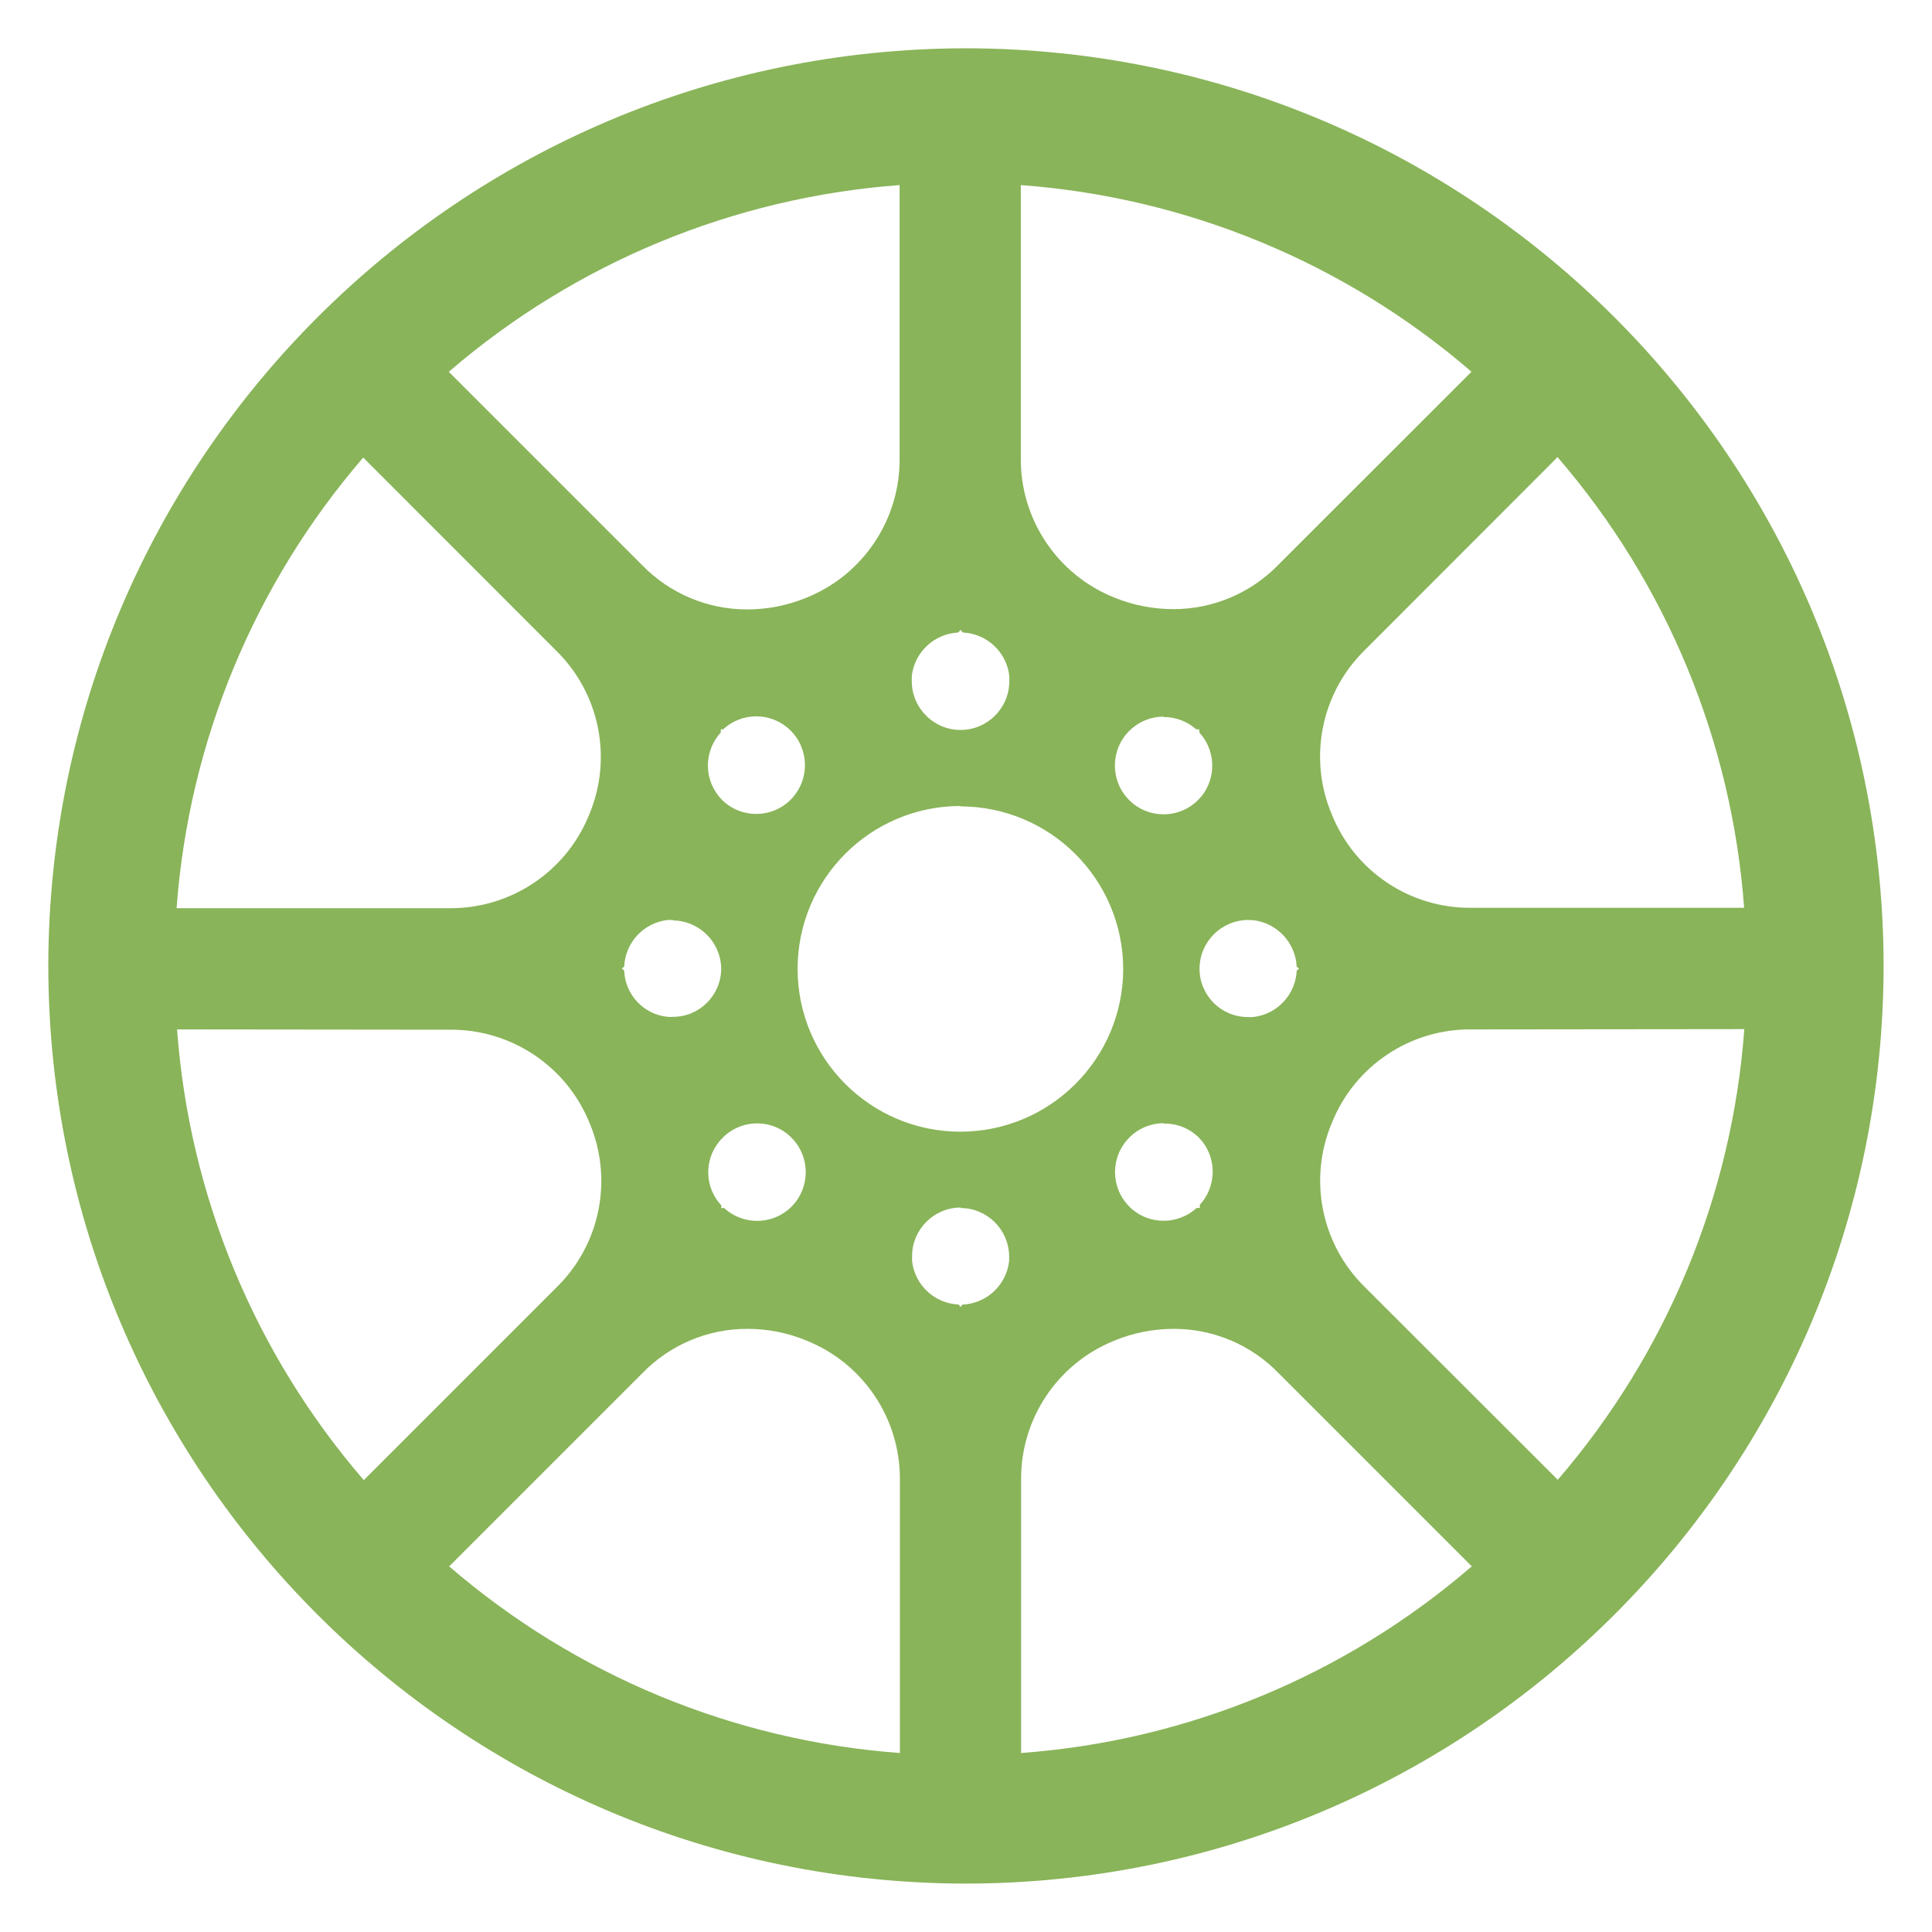
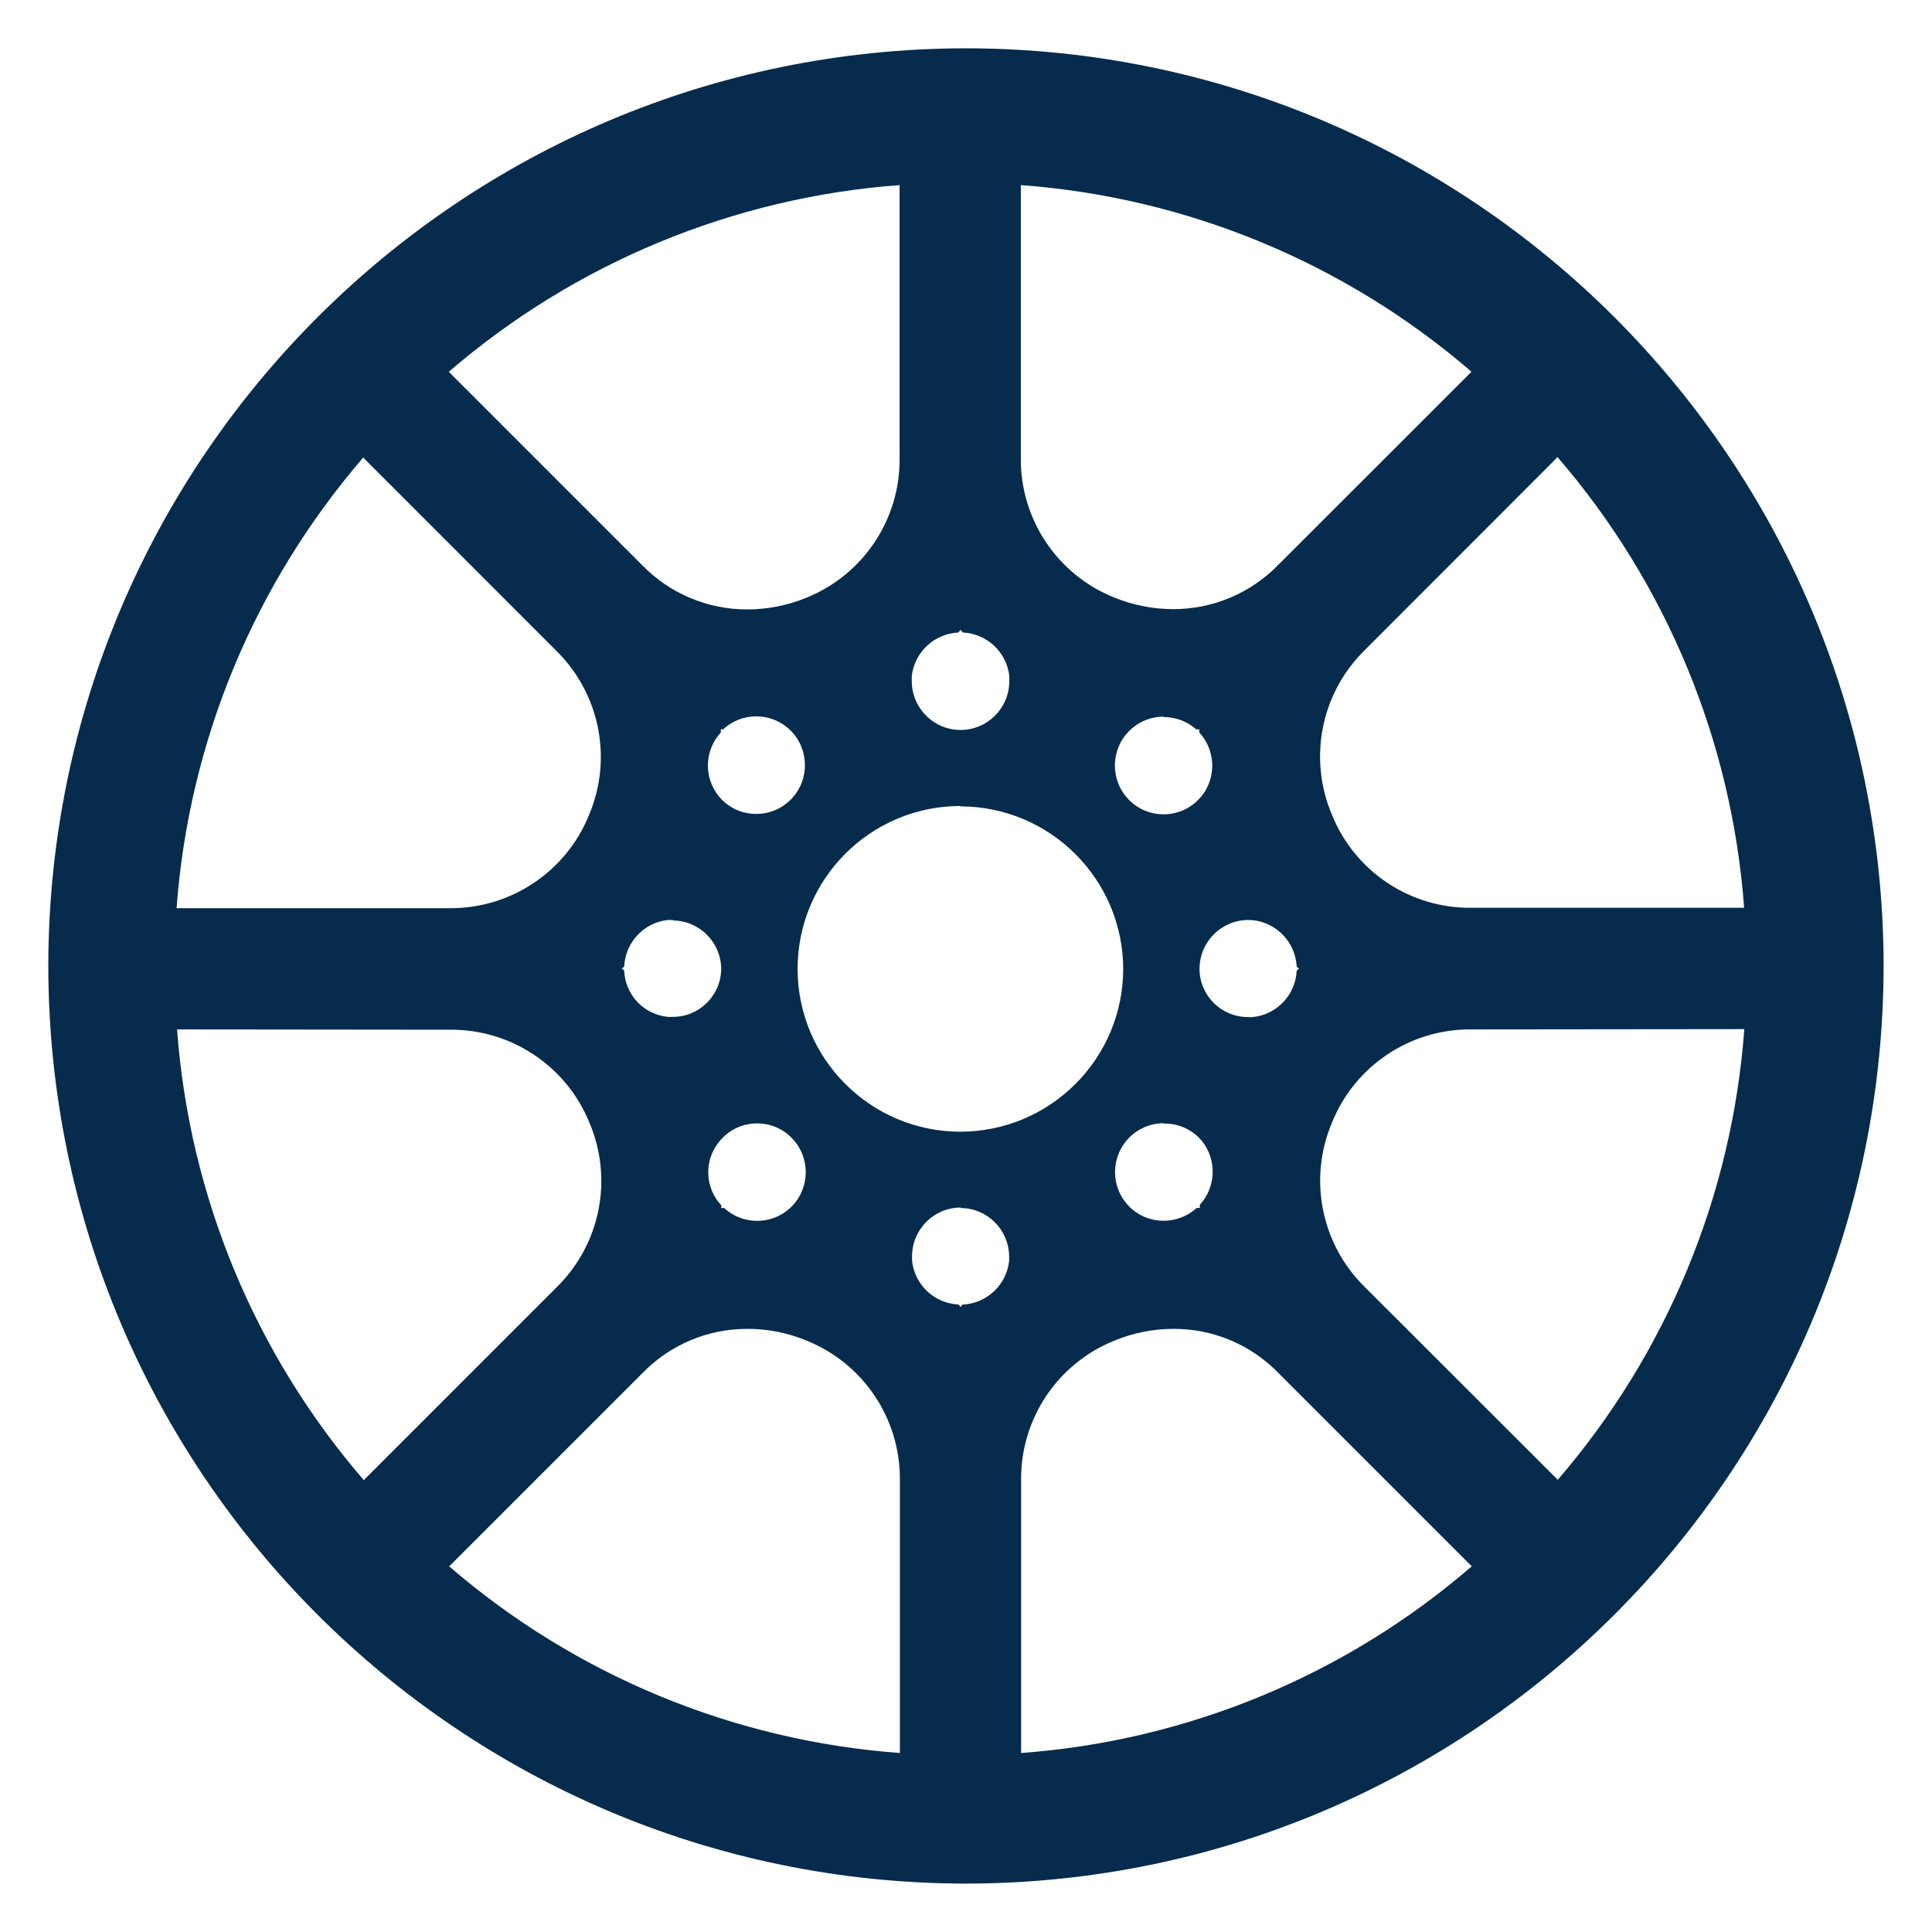
<svg xmlns="http://www.w3.org/2000/svg" width="20" height="20.001" viewBox="0 0 20 20.001">
-   <path d="M6101.441-166.3a9.511 9.511 0 0 1-9.5-9.5 9.511 9.511 0 0 1 9.5-9.5 9.51 9.51 0 0 1 9.5 9.5 9.511 9.511 0 0 1-9.5 9.5zm-2.262-5.743a1.509 1.509 0 0 0-1.09.461l-1.98 1.98-.019.017a8.048 8.048 0 0 0 4.667 1.933v-2.826a1.541 1.541 0 0 0-.965-1.443 1.589 1.589 0 0 0-.613-.122zm4.412 0a1.605 1.605 0 0 0-.614.122 1.54 1.54 0 0 0-.965 1.443v2.826a8.039 8.039 0 0 0 4.666-1.933l-.018-.017-1.98-1.98a1.507 1.507 0 0 0-1.09-.461zm3.083-3.1a1.54 1.54 0 0 0-1.444.965 1.542 1.542 0 0 0 .338 1.7l1.982 1.98.017.018a8.049 8.049 0 0 0 1.932-4.666zm-13.4 0a8.045 8.045 0 0 0 1.933 4.666l.018-.018 1.98-1.98a1.541 1.541 0 0 0 .339-1.7 1.545 1.545 0 0 0-1.445-.965zm8.114 1.844a.505.505 0 0 0-.505.5v.053a.507.507 0 0 0 .482.451.127.127 0 0 1 .013.016l.007.009.015-.018.005-.006a.508.508 0 0 0 .483-.452v-.053a.505.505 0 0 0-.504-.495zm2.1-.873a.5.5 0 0 0-.357.15.505.505 0 0 0 0 .712.347.347 0 0 0 .039.036.5.5 0 0 0 .317.112.508.508 0 0 0 .343-.133h.032a.22.22 0 0 0 0-.032.509.509 0 0 0 .023-.66l-.012-.013a.29.29 0 0 0-.024-.026.5.5 0 0 0-.36-.142zm-4.551.878a.505.505 0 0 0 .342.133.5.5 0 0 0 .317-.112.408.408 0 0 0 .04-.036.506.506 0 0 0 0-.712.5.5 0 0 0-.357-.149.5.5 0 0 0-.357.149.347.347 0 0 0-.035.039.5.5 0 0 0 .021.66.081.081 0 0 0 0 .011v.017a.013.013 0 0 0 .009 0h.023zm2.446-4.162a1.687 1.687 0 0 0-1.685 1.686 1.687 1.687 0 0 0 1.685 1.686 1.688 1.688 0 0 0 1.686-1.686 1.688 1.688 0 0 0-1.685-1.682zm2.976 1.18a.506.506 0 0 0-.5.505.5.5 0 0 0 .5.5.35.35 0 0 0 .054 0 .507.507 0 0 0 .452-.48l.008-.007a.089.089 0 0 1 .017-.014l-.016-.013-.009-.007a.51.51 0 0 0-.452-.482zm-5.952 0h-.053a.508.508 0 0 0-.451.482.222.222 0 0 0-.025.021l.008.006.017.014a.5.5 0 0 0 .451.48.341.341 0 0 0 .053 0 .5.5 0 0 0 .5-.5.505.505 0 0 0-.499-.498zm-3.205-4.788a8.047 8.047 0 0 0-1.933 4.666h2.825a1.545 1.545 0 0 0 1.445-.965 1.541 1.541 0 0 0-.339-1.7l-1.981-1.982zm12.344.016-1.979 1.981a1.542 1.542 0 0 0-.338 1.7 1.54 1.54 0 0 0 1.444.965h2.824a8.043 8.043 0 0 0-1.932-4.666l-.018.017zm-4.06 2.667a.5.5 0 0 0-.317.114.425.425 0 0 0-.039.035.506.506 0 0 0 0 .714.5.5 0 0 0 .357.148.5.5 0 0 0 .357-.148l.026-.028.01-.011a.508.508 0 0 0-.023-.66.263.263 0 0 0 0-.032h-.031a.508.508 0 0 0-.338-.128zm-4.583.132a.073.073 0 0 1 0 .011v.021a.505.505 0 0 0-.021.66.31.31 0 0 0 .022.025l.009.01a.5.5 0 0 0 .357.148.5.5 0 0 0 .357-.148.507.507 0 0 0 0-.714.382.382 0 0 0-.03-.027l-.009-.008a.5.5 0 0 0-.318-.113.5.5 0 0 0-.342.134zm2.479-1.028-.007.009-.013.016a.51.51 0 0 0-.482.451v.053a.506.506 0 0 0 .505.505.506.506 0 0 0 .505-.505v-.053a.508.508 0 0 0-.482-.451l-.02-.024zm.627-4.607v2.826a1.54 1.54 0 0 0 .965 1.443 1.617 1.617 0 0 0 .613.121 1.513 1.513 0 0 0 1.089-.46l1.981-1.98.017-.018a8.05 8.05 0 0 0-4.667-1.932zm-1.255 0a8.065 8.065 0 0 0-4.667 1.933l2 2a1.514 1.514 0 0 0 1.09.46 1.611 1.611 0 0 0 .612-.121 1.541 1.541 0 0 0 .965-1.443v-2.827z" transform="translate(-6091.441 185.8)" style="fill:#89b459;stroke:transparent;stroke-miterlimit:10" />
+   <path d="M6101.441-166.3a9.511 9.511 0 0 1-9.5-9.5 9.511 9.511 0 0 1 9.5-9.5 9.51 9.51 0 0 1 9.5 9.5 9.511 9.511 0 0 1-9.5 9.5zm-2.262-5.743a1.509 1.509 0 0 0-1.09.461l-1.98 1.98-.019.017a8.048 8.048 0 0 0 4.667 1.933v-2.826a1.541 1.541 0 0 0-.965-1.443 1.589 1.589 0 0 0-.613-.122zm4.412 0a1.605 1.605 0 0 0-.614.122 1.54 1.54 0 0 0-.965 1.443v2.826a8.039 8.039 0 0 0 4.666-1.933l-.018-.017-1.98-1.98a1.507 1.507 0 0 0-1.09-.461zm3.083-3.1a1.54 1.54 0 0 0-1.444.965 1.542 1.542 0 0 0 .338 1.7l1.982 1.98.017.018a8.049 8.049 0 0 0 1.932-4.666zm-13.4 0a8.045 8.045 0 0 0 1.933 4.666l.018-.018 1.98-1.98a1.541 1.541 0 0 0 .339-1.7 1.545 1.545 0 0 0-1.445-.965zm8.114 1.844a.505.505 0 0 0-.505.5v.053a.507.507 0 0 0 .482.451.127.127 0 0 1 .013.016l.007.009.015-.018.005-.006a.508.508 0 0 0 .483-.452v-.053a.505.505 0 0 0-.504-.495zm2.1-.873a.5.5 0 0 0-.357.15.505.505 0 0 0 0 .712.347.347 0 0 0 .039.036.5.5 0 0 0 .317.112.508.508 0 0 0 .343-.133h.032a.22.22 0 0 0 0-.032.509.509 0 0 0 .023-.66l-.012-.013a.29.29 0 0 0-.024-.026.5.5 0 0 0-.36-.142zm-4.551.878a.505.505 0 0 0 .342.133.5.5 0 0 0 .317-.112.408.408 0 0 0 .04-.036.506.506 0 0 0 0-.712.5.5 0 0 0-.357-.149.5.5 0 0 0-.357.149.347.347 0 0 0-.035.039.5.5 0 0 0 .021.66.081.081 0 0 0 0 .011v.017a.013.013 0 0 0 .009 0h.023zm2.446-4.162a1.687 1.687 0 0 0-1.685 1.686 1.687 1.687 0 0 0 1.685 1.686 1.688 1.688 0 0 0 1.686-1.686 1.688 1.688 0 0 0-1.685-1.682zm2.976 1.18a.506.506 0 0 0-.5.505.5.5 0 0 0 .5.5.35.35 0 0 0 .054 0 .507.507 0 0 0 .452-.48l.008-.007a.089.089 0 0 1 .017-.014l-.016-.013-.009-.007a.51.51 0 0 0-.452-.482zm-5.952 0h-.053a.508.508 0 0 0-.451.482.222.222 0 0 0-.025.021l.008.006.017.014a.5.5 0 0 0 .451.48.341.341 0 0 0 .053 0 .5.5 0 0 0 .5-.5.505.505 0 0 0-.499-.498zm-3.205-4.788a8.047 8.047 0 0 0-1.933 4.666h2.825a1.545 1.545 0 0 0 1.445-.965 1.541 1.541 0 0 0-.339-1.7l-1.981-1.982zm12.344.016-1.979 1.981a1.542 1.542 0 0 0-.338 1.7 1.54 1.54 0 0 0 1.444.965h2.824a8.043 8.043 0 0 0-1.932-4.666l-.018.017zm-4.06 2.667a.5.5 0 0 0-.317.114.425.425 0 0 0-.039.035.506.506 0 0 0 0 .714.5.5 0 0 0 .357.148.5.5 0 0 0 .357-.148l.026-.028.01-.011a.508.508 0 0 0-.023-.66.263.263 0 0 0 0-.032h-.031a.508.508 0 0 0-.338-.128zm-4.583.132a.073.073 0 0 1 0 .011v.021a.505.505 0 0 0-.021.66.31.31 0 0 0 .022.025l.009.01a.5.5 0 0 0 .357.148.5.5 0 0 0 .357-.148.507.507 0 0 0 0-.714.382.382 0 0 0-.03-.027l-.009-.008a.5.5 0 0 0-.318-.113.5.5 0 0 0-.342.134zm2.479-1.028-.007.009-.013.016a.51.51 0 0 0-.482.451v.053a.506.506 0 0 0 .505.505.506.506 0 0 0 .505-.505v-.053a.508.508 0 0 0-.482-.451l-.02-.024zm.627-4.607v2.826a1.54 1.54 0 0 0 .965 1.443 1.617 1.617 0 0 0 .613.121 1.513 1.513 0 0 0 1.089-.46l1.981-1.98.017-.018a8.05 8.05 0 0 0-4.667-1.932zm-1.255 0a8.065 8.065 0 0 0-4.667 1.933l2 2a1.514 1.514 0 0 0 1.09.46 1.611 1.611 0 0 0 .612-.121 1.541 1.541 0 0 0 .965-1.443v-2.827z" transform="translate(-6091.441 185.8)" style="fill:#062b4d;stroke:transparent;stroke-miterlimit:10" />
</svg>
